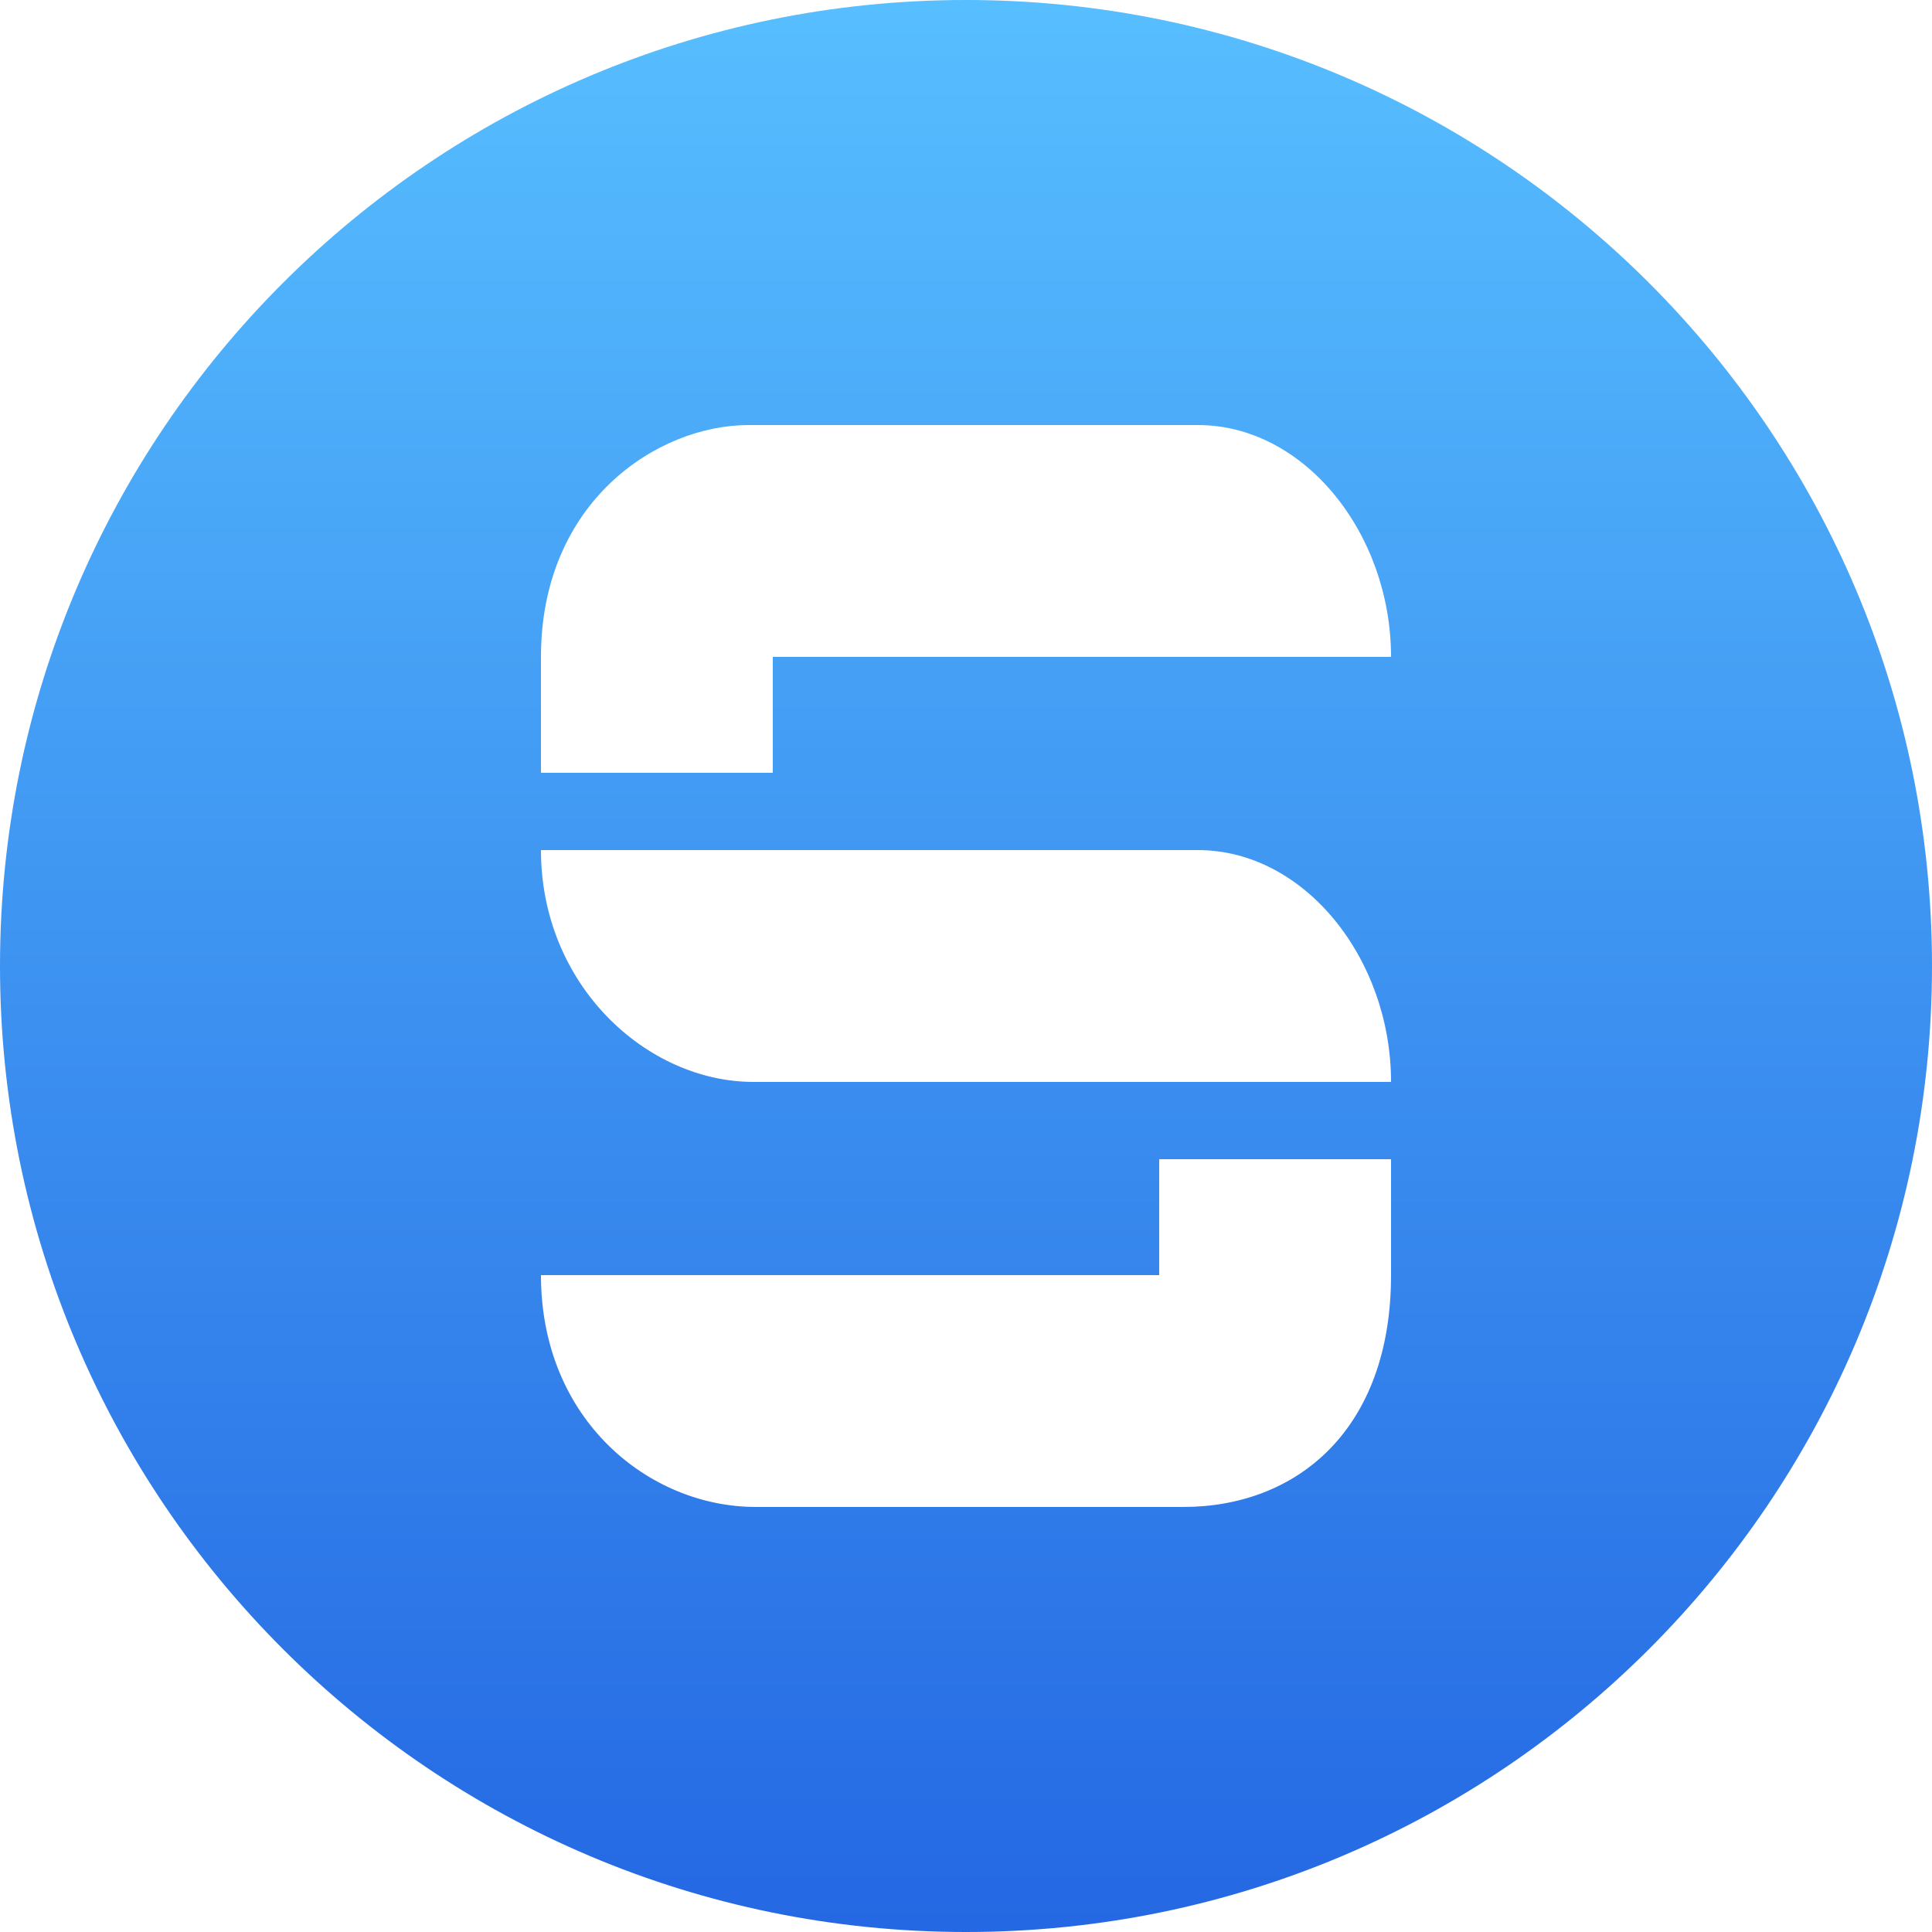
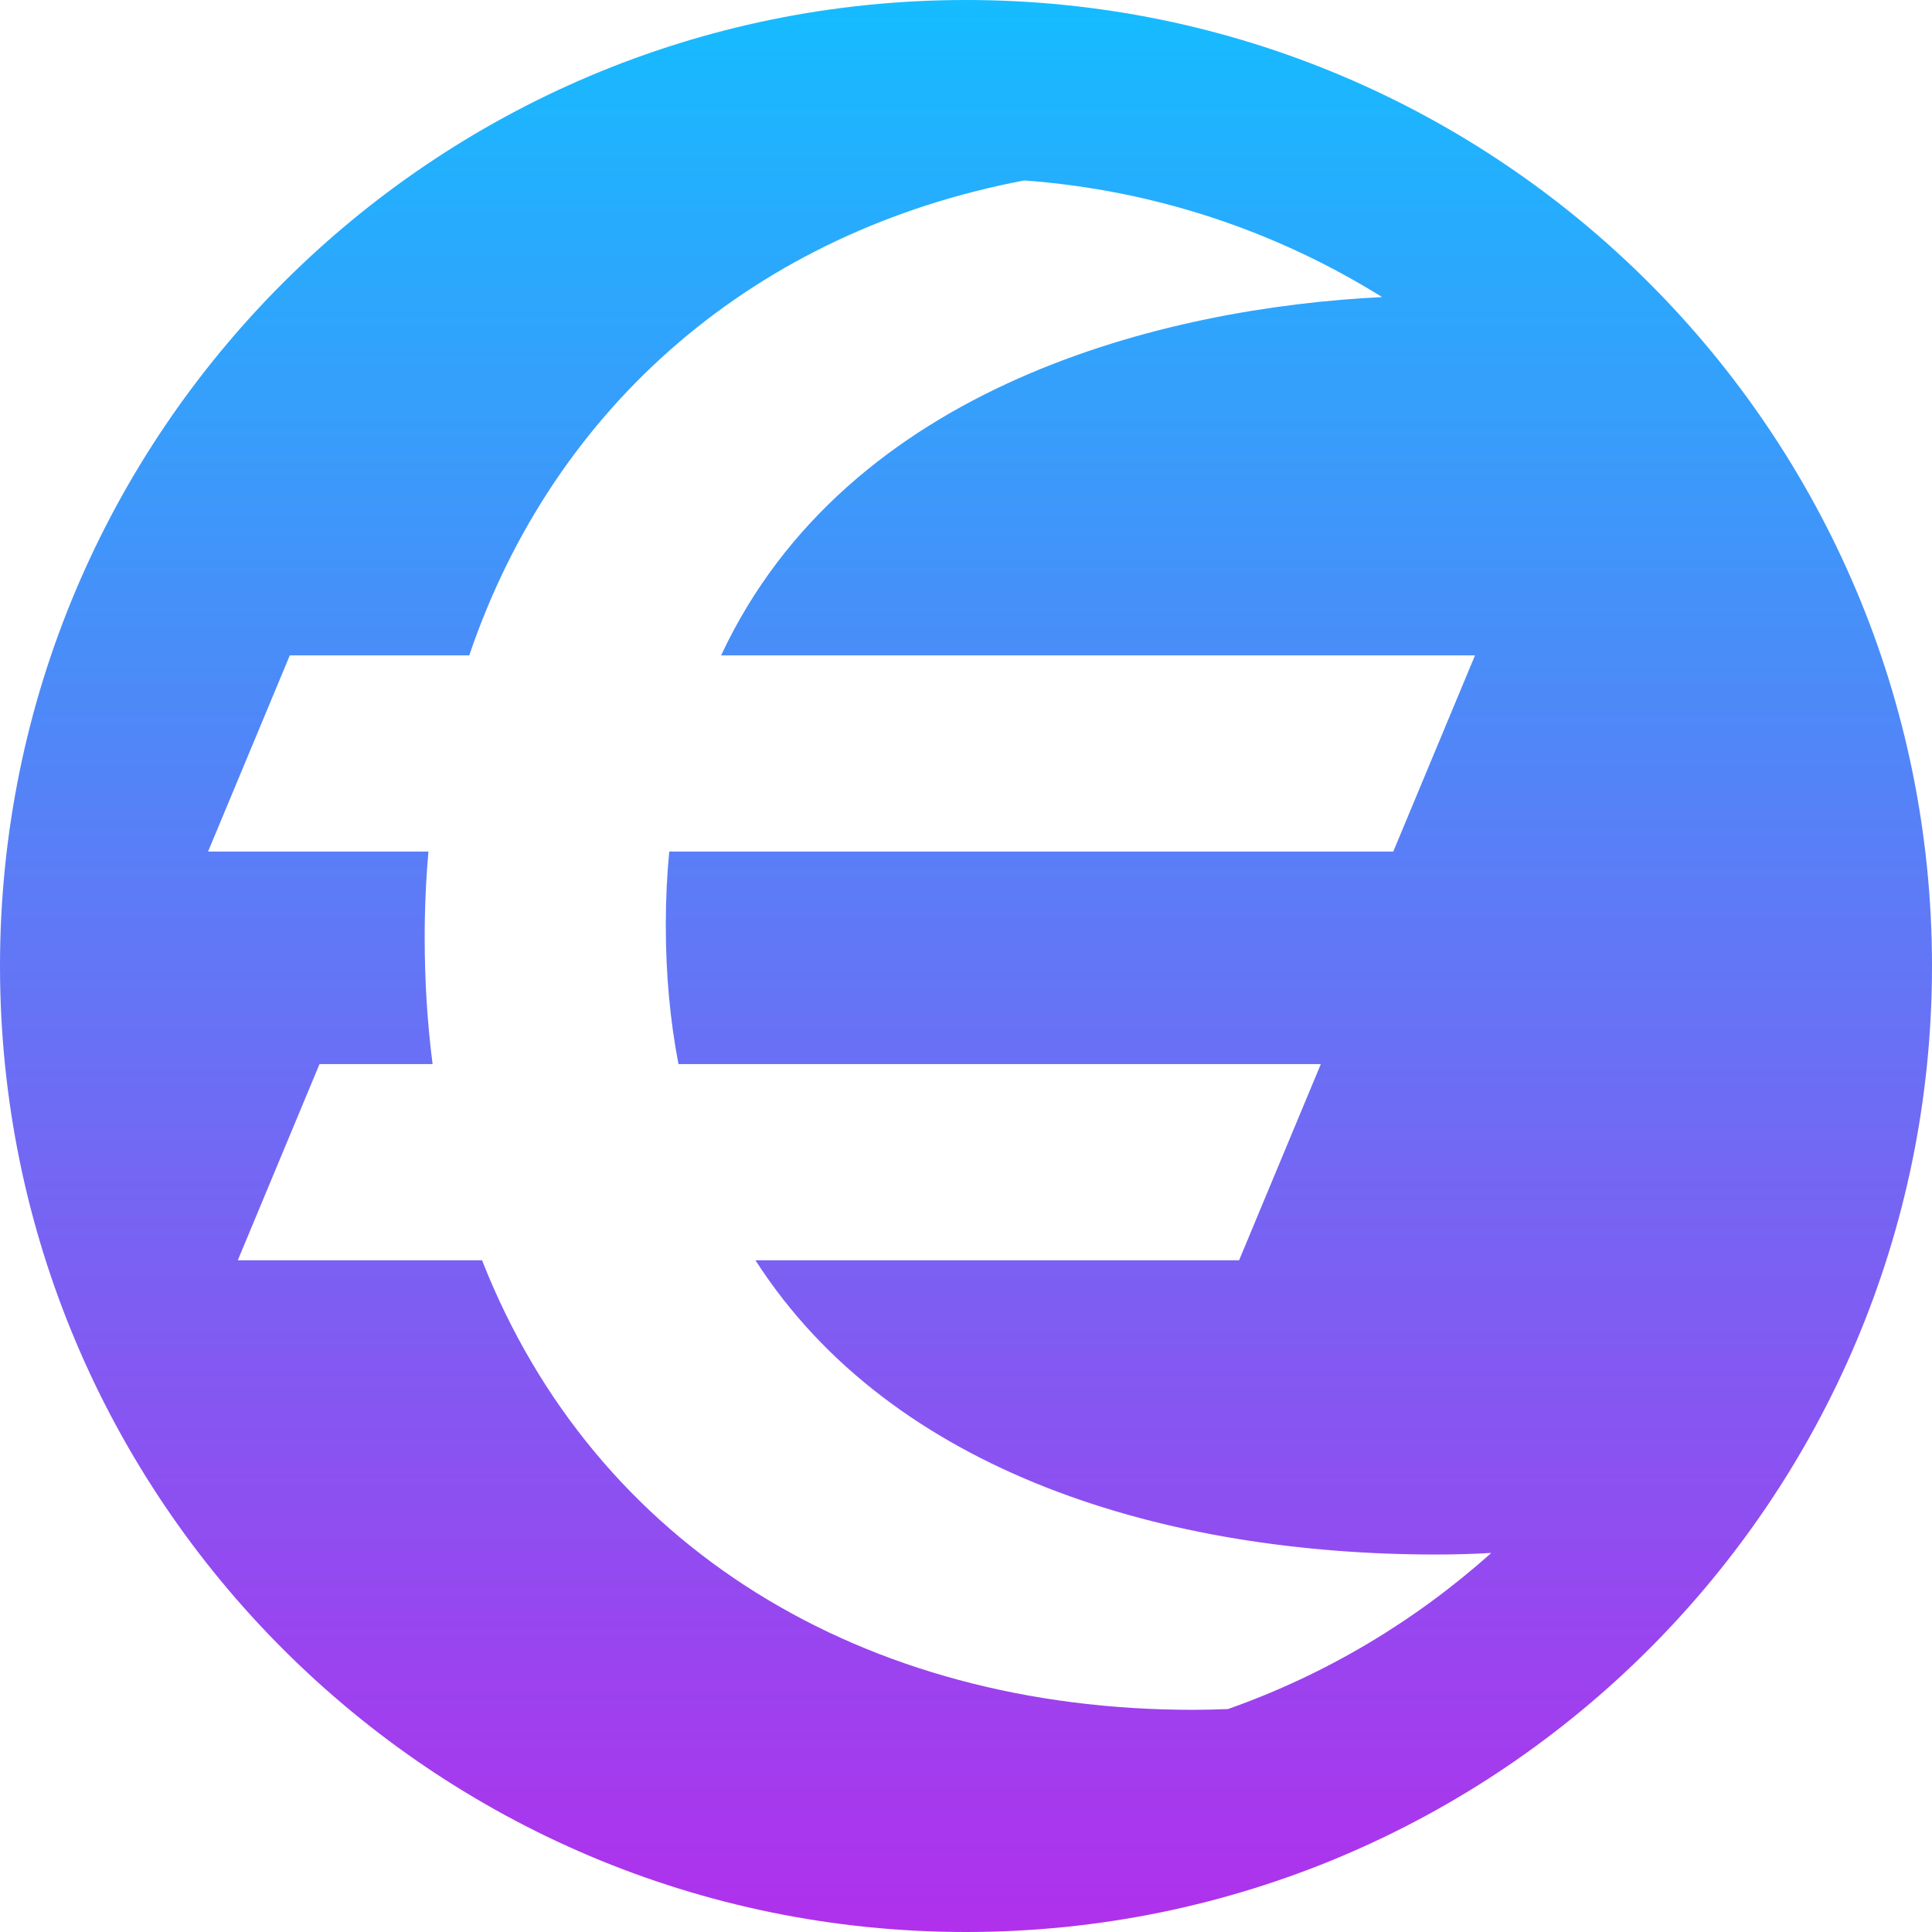
<svg xmlns="http://www.w3.org/2000/svg" width="65" height="65" viewBox="0 0 65 65" fill="none">
-   <path fill-rule="evenodd" clip-rule="evenodd" d="M32.5 65C50.449 65 65 50.449 65 32.5C65 14.551 50.449 0 32.5 0C14.551 0 0 14.551 0 32.5C0 50.449 14.551 65 32.5 65ZM40.3 14.3C43.89 14.3 46.8 17.956 46.8 22.1H26V26H18.2V22.1C18.2 16.9 22.1 14.3 25.188 14.3H40.3ZM40.3 28.6C43.89 28.6 46.8 32.256 46.8 36.4H39.827H39.812H25.35C21.76 36.4 18.2 33.15 18.2 28.6H25.172L25.188 28.6H40.3ZM18.2 42.9C18.2 47.775 21.841 50.7 25.431 50.7H39.812C43.631 50.7 46.8 48.1 46.8 42.9V39H39V42.9H18.2Z" fill="url(#paint0_linear)" />
+   <path fill-rule="evenodd" clip-rule="evenodd" d="M32.5 65C50.449 65 65 50.449 65 32.5C65 14.551 50.449 0 32.5 0C14.551 0 0 14.551 0 32.5C0 50.449 14.551 65 32.5 65ZM34.459 6.071C38.857 6.393 42.957 7.787 46.499 9.995C39.217 10.351 28.527 12.935 24.26 22.05H49.625L46.875 28.65H22.516C22.44 29.442 22.4 30.267 22.4 31.125C22.4 32.798 22.548 34.355 22.827 35.8H44.438L41.688 42.4H25.416C30.042 49.604 39.301 52.3 48.319 52.3C48.942 52.3 49.56 52.282 50.172 52.247C47.617 54.535 44.616 56.335 41.314 57.499C40.924 57.516 40.532 57.525 40.138 57.525C29.065 57.525 20.017 52.073 16.218 42.4H8L10.75 35.8H14.554C14.378 34.435 14.288 33.014 14.288 31.538C14.288 30.554 14.331 29.591 14.415 28.65H7L9.75 22.05H15.787C18.659 13.595 25.459 7.781 34.459 6.071Z" fill="url(#paint0_linear)" />
  <defs>
    <linearGradient id="paint0_linear" x1="32.5" y1="0" x2="32.5" y2="65" gradientUnits="userSpaceOnUse">
-       <stop stop-color="#57BEFF" />
-       <stop offset="1" stop-color="#2468E3" />
+       <stop stop-color="#15BCFF" />
+       <stop offset="1" stop-color="#B030EC" />
    </linearGradient>
  </defs>
</svg>
